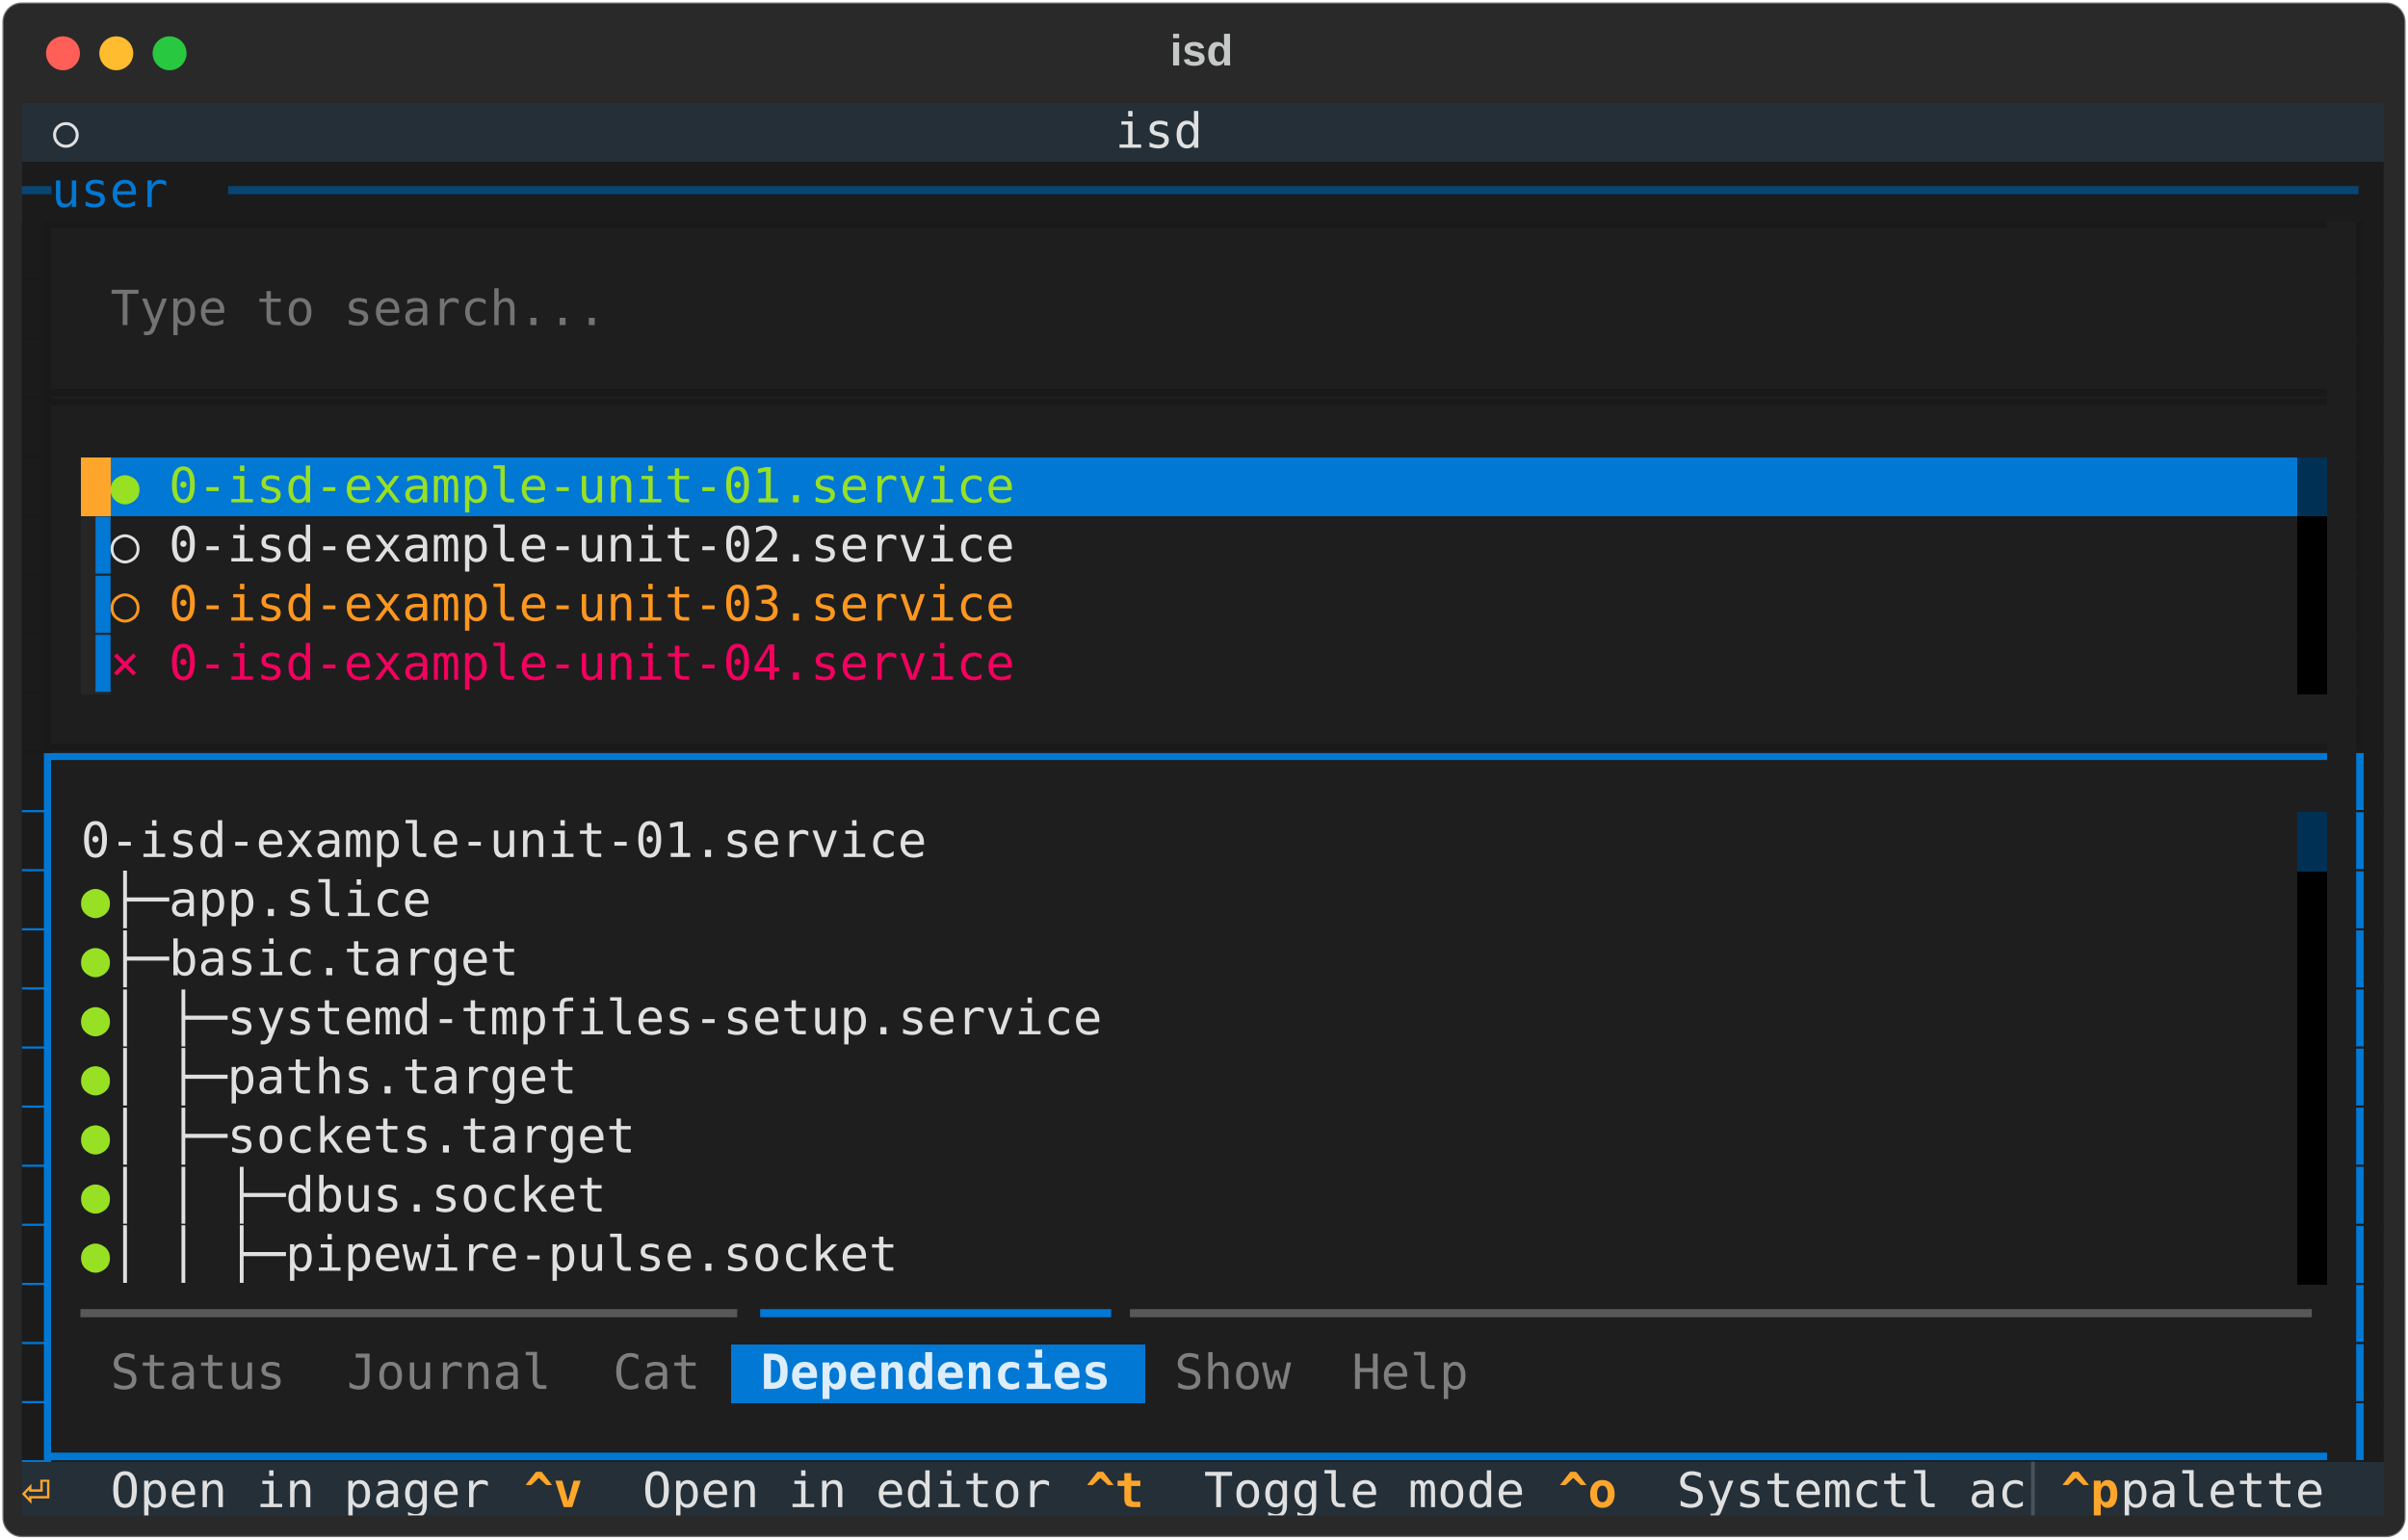
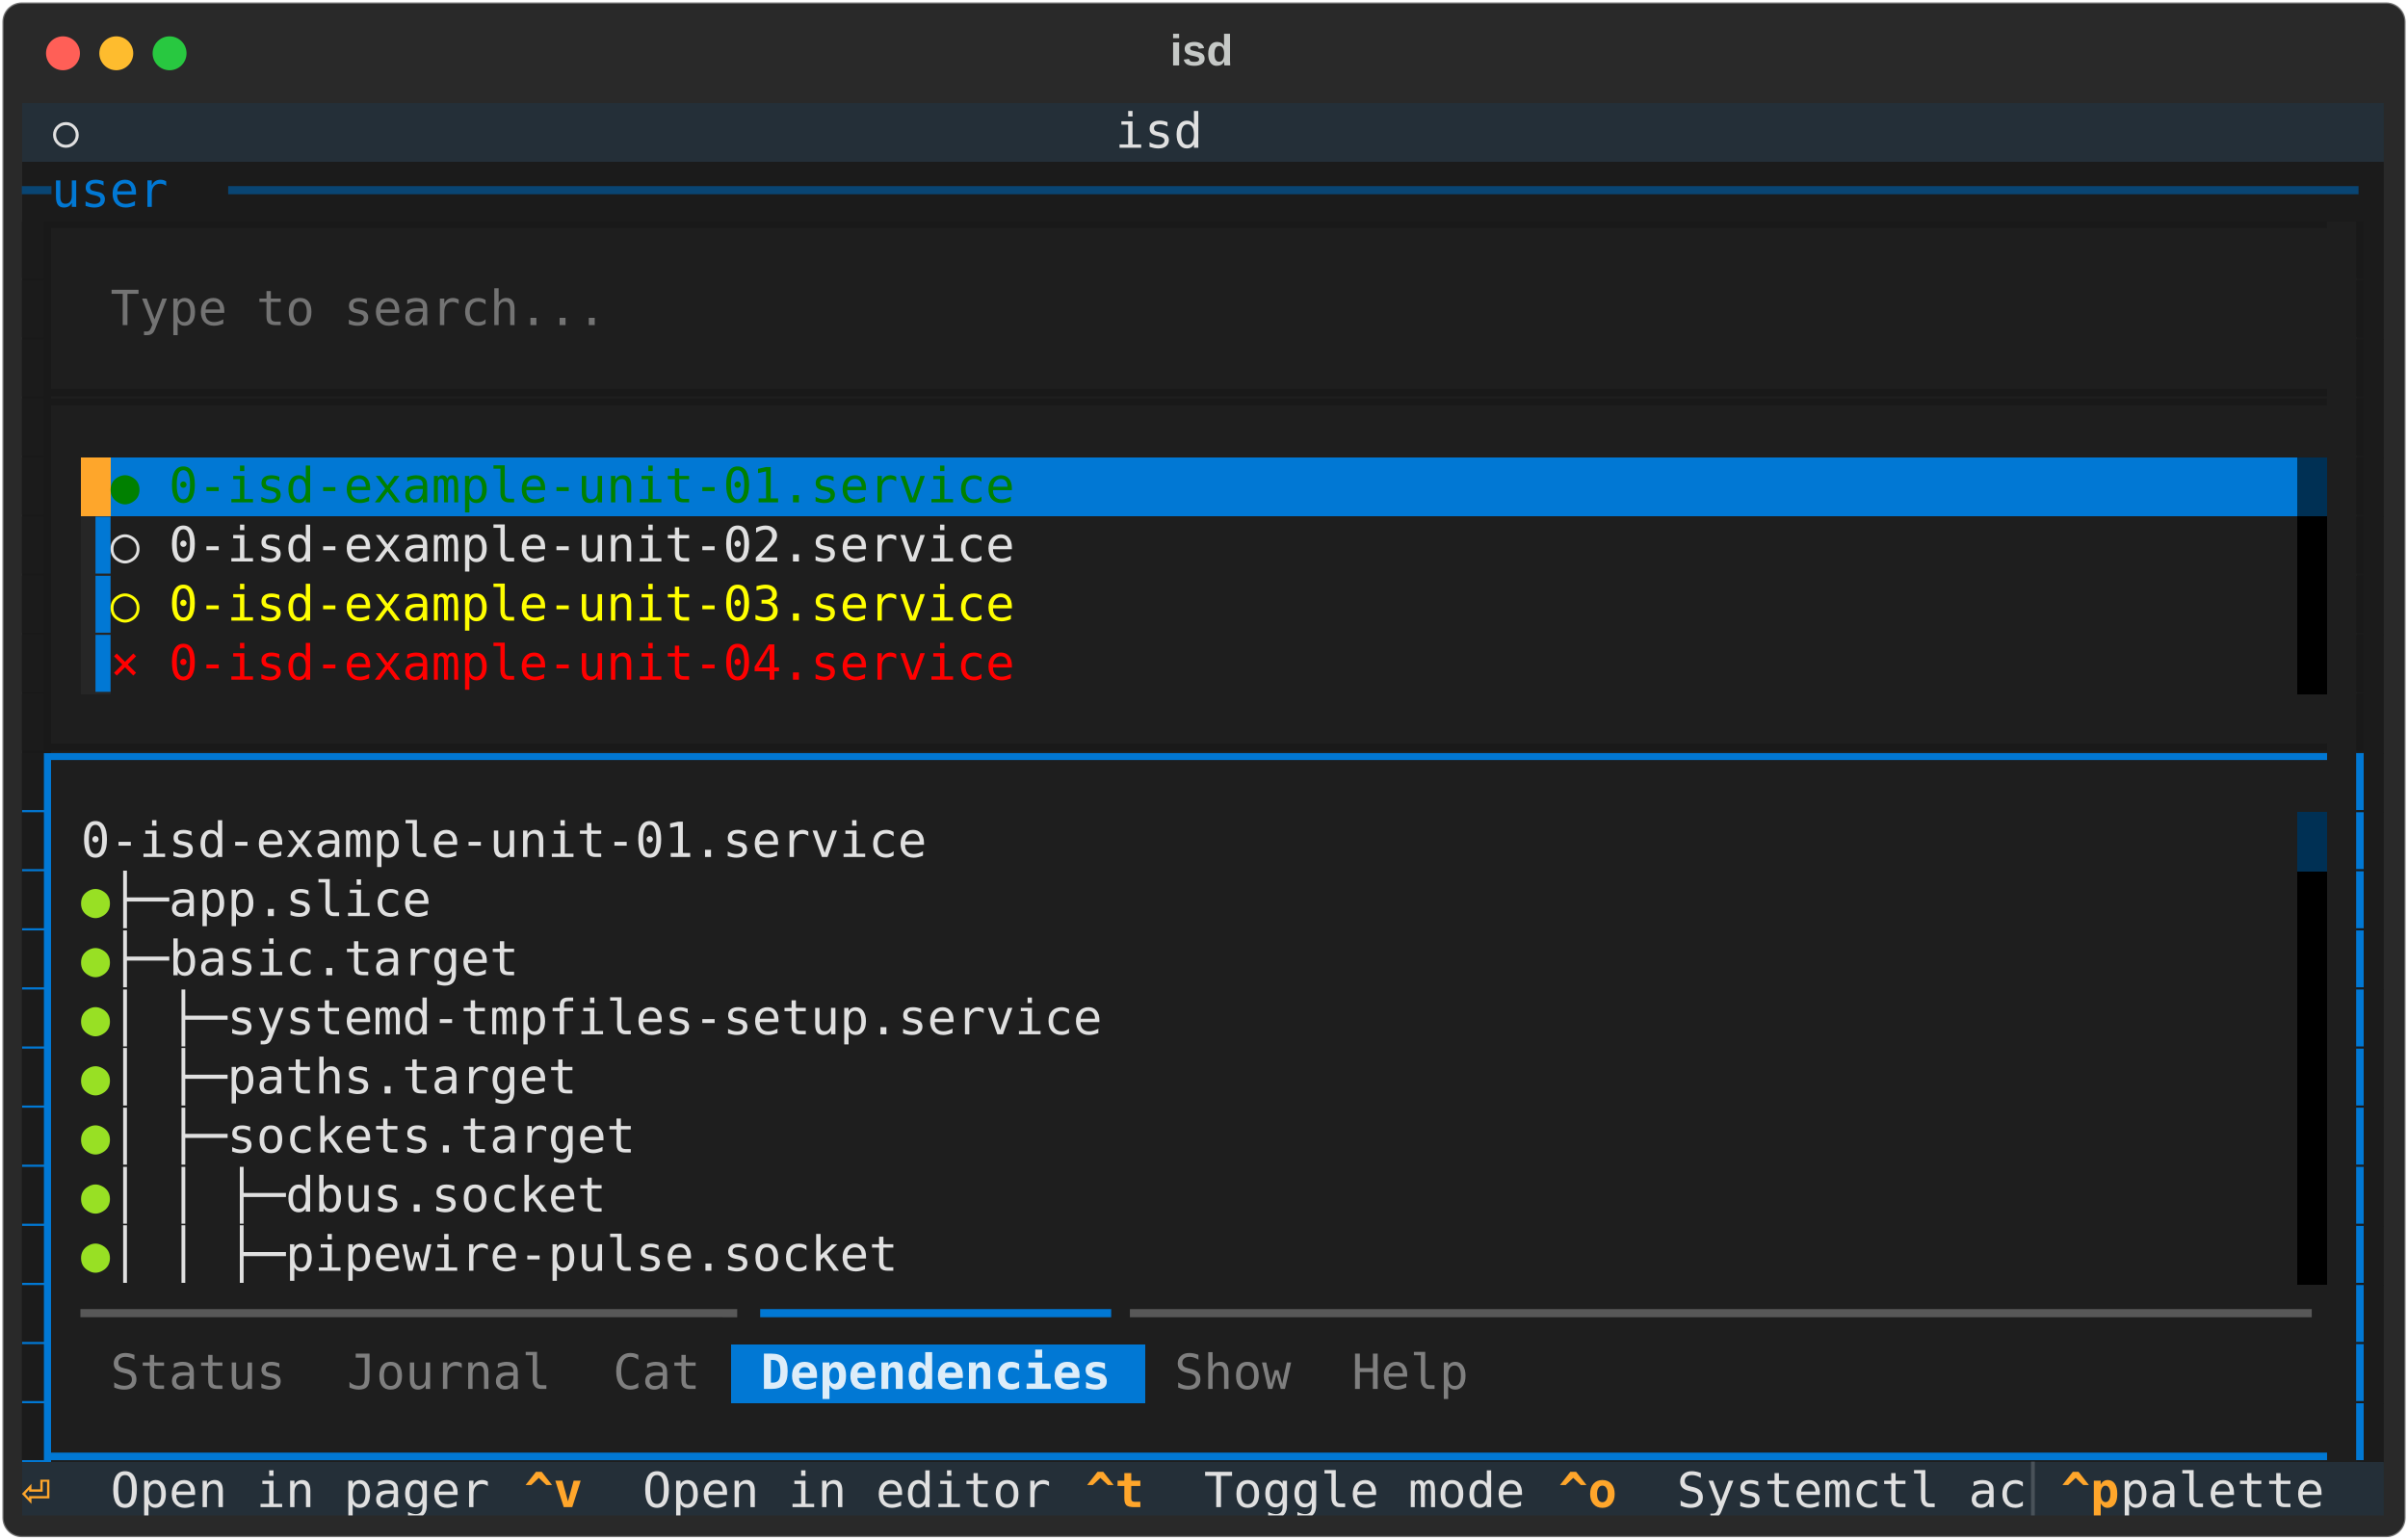
<svg xmlns="http://www.w3.org/2000/svg" class="rich-terminal" viewBox="0 0 994 635.6">
  <style>

    @font-face {
        font-family: "Fira Code";
        src: local("FiraCode-Regular"),
                url("https://cdnjs.cloudflare.com/ajax/libs/firacode/6.2.0/woff2/FiraCode-Regular.woff2") format("woff2"),
                url("https://cdnjs.cloudflare.com/ajax/libs/firacode/6.2.0/woff/FiraCode-Regular.woff") format("woff");
        font-style: normal;
        font-weight: 400;
    }
    @font-face {
        font-family: "Fira Code";
        src: local("FiraCode-Bold"),
                url("https://cdnjs.cloudflare.com/ajax/libs/firacode/6.2.0/woff2/FiraCode-Bold.woff2") format("woff2"),
                url("https://cdnjs.cloudflare.com/ajax/libs/firacode/6.2.0/woff/FiraCode-Bold.woff") format("woff");
        font-style: bold;
        font-weight: 700;
    }

    .terminal-matrix {
        font-family: Fira Code, monospace;
        font-size: 20px;
        line-height: 24.4px;
        font-variant-east-asian: full-width;
    }

    .terminal-title {
        font-size: 18px;
        font-weight: bold;
        font-family: arial;
    }

    .terminal-r1 { fill: #c5c8c6 }
.terminal-r2 { fill: #e0e0e0 }
.terminal-r3 { fill: #094573 }
.terminal-r4 { fill: #0178d4 }
.terminal-r5 { fill: #1b1b1b }
.terminal-r6 { fill: #191919 }
.terminal-r7 { fill: #737373 }
.terminal-r8 { fill: #fea62b }
- .terminal-r9 { fill: #98e024 }
+ .terminal-r9 { fill: #008000 }
.terminal-r10 { fill: #1e1e1e }
- .terminal-r11 { fill: #fd971f }
- .terminal-r12 { fill: #f4005f }
+ .terminal-r11 { fill: #ffff00 }
+ .terminal-r12 { fill: #ff0000 }
.terminal-r13 { fill: #98e024;font-weight: bold }
.terminal-r14 { fill: #585858 }
.terminal-r15 { fill: #7f7f7f }
.terminal-r16 { fill: #ddedf9;font-weight: bold }
.terminal-r17 { fill: #ffa62b;font-weight: bold }
.terminal-r18 { fill: #495259 }
    </style>
  <defs>
    <clipPath id="terminal-clip-terminal">
      <rect x="0" y="0" width="975.0" height="584.6" />
    </clipPath>
    <clipPath id="terminal-line-0">
      <rect x="0" y="1.5" width="976" height="24.65" />
    </clipPath>
    <clipPath id="terminal-line-1">
      <rect x="0" y="25.9" width="976" height="24.65" />
    </clipPath>
    <clipPath id="terminal-line-2">
      <rect x="0" y="50.3" width="976" height="24.65" />
    </clipPath>
    <clipPath id="terminal-line-3">
      <rect x="0" y="74.7" width="976" height="24.65" />
    </clipPath>
    <clipPath id="terminal-line-4">
      <rect x="0" y="99.1" width="976" height="24.65" />
    </clipPath>
    <clipPath id="terminal-line-5">
      <rect x="0" y="123.5" width="976" height="24.65" />
    </clipPath>
    <clipPath id="terminal-line-6">
      <rect x="0" y="147.9" width="976" height="24.65" />
    </clipPath>
    <clipPath id="terminal-line-7">
      <rect x="0" y="172.3" width="976" height="24.65" />
    </clipPath>
    <clipPath id="terminal-line-8">
      <rect x="0" y="196.7" width="976" height="24.65" />
    </clipPath>
    <clipPath id="terminal-line-9">
      <rect x="0" y="221.1" width="976" height="24.65" />
    </clipPath>
    <clipPath id="terminal-line-10">
      <rect x="0" y="245.5" width="976" height="24.65" />
    </clipPath>
    <clipPath id="terminal-line-11">
      <rect x="0" y="269.9" width="976" height="24.65" />
    </clipPath>
    <clipPath id="terminal-line-12">
      <rect x="0" y="294.3" width="976" height="24.65" />
    </clipPath>
    <clipPath id="terminal-line-13">
      <rect x="0" y="318.7" width="976" height="24.65" />
    </clipPath>
    <clipPath id="terminal-line-14">
      <rect x="0" y="343.1" width="976" height="24.65" />
    </clipPath>
    <clipPath id="terminal-line-15">
      <rect x="0" y="367.5" width="976" height="24.65" />
    </clipPath>
    <clipPath id="terminal-line-16">
      <rect x="0" y="391.9" width="976" height="24.65" />
    </clipPath>
    <clipPath id="terminal-line-17">
      <rect x="0" y="416.3" width="976" height="24.65" />
    </clipPath>
    <clipPath id="terminal-line-18">
      <rect x="0" y="440.7" width="976" height="24.65" />
    </clipPath>
    <clipPath id="terminal-line-19">
      <rect x="0" y="465.1" width="976" height="24.65" />
    </clipPath>
    <clipPath id="terminal-line-20">
      <rect x="0" y="489.5" width="976" height="24.65" />
    </clipPath>
    <clipPath id="terminal-line-21">
      <rect x="0" y="513.9" width="976" height="24.65" />
    </clipPath>
    <clipPath id="terminal-line-22">
      <rect x="0" y="538.3" width="976" height="24.65" />
    </clipPath>
  </defs>
  <rect fill="#292929" stroke="rgba(255,255,255,0.35)" stroke-width="1" x="1" y="1" width="992" height="633.6" rx="8" />
  <text class="terminal-title" fill="#c5c8c6" text-anchor="middle" x="496" y="27">isd</text>
  <g transform="translate(26,22)">
    <circle cx="0" cy="0" r="7" fill="#ff5f57" />
    <circle cx="22" cy="0" r="7" fill="#febc2e" />
    <circle cx="44" cy="0" r="7" fill="#28c840" />
  </g>
  <g transform="translate(9, 41)" clip-path="url(#terminal-clip-terminal)">
    <rect fill="#242f38" x="0" y="1.5" width="12.2" height="24.65" shape-rendering="crispEdges" />
    <rect fill="#242f38" x="12.2" y="1.5" width="12.2" height="24.65" shape-rendering="crispEdges" />
    <rect fill="#242f38" x="24.4" y="1.5" width="61" height="24.65" shape-rendering="crispEdges" />
    <rect fill="#242f38" x="85.4" y="1.5" width="12.2" height="24.65" shape-rendering="crispEdges" />
    <rect fill="#242f38" x="97.6" y="1.5" width="353.8" height="24.65" shape-rendering="crispEdges" />
    <rect fill="#242f38" x="451.4" y="1.5" width="36.6" height="24.65" shape-rendering="crispEdges" />
    <rect fill="#242f38" x="488" y="1.5" width="366" height="24.65" shape-rendering="crispEdges" />
    <rect fill="#242f38" x="854" y="1.5" width="12.2" height="24.65" shape-rendering="crispEdges" />
    <rect fill="#242f38" x="866.2" y="1.5" width="0" height="24.65" shape-rendering="crispEdges" />
    <rect fill="#242f38" x="866.2" y="1.5" width="109.8" height="24.65" shape-rendering="crispEdges" />
    <rect fill="#1b1b1b" x="0" y="25.9" width="12.2" height="24.65" shape-rendering="crispEdges" />
    <rect fill="#1b1b1b" x="12.2" y="25.9" width="73.2" height="24.65" shape-rendering="crispEdges" />
    <rect fill="#1b1b1b" x="85.4" y="25.9" width="890.6" height="24.65" shape-rendering="crispEdges" />
    <rect fill="#191919" x="0" y="50.3" width="12.2" height="24.65" shape-rendering="crispEdges" />
    <rect fill="#1e1e1e" x="12.2" y="50.3" width="951.6" height="24.65" shape-rendering="crispEdges" />
    <rect fill="#1b1b1b" x="963.8" y="50.3" width="12.2" height="24.65" shape-rendering="crispEdges" />
    <rect fill="#191919" x="0" y="74.7" width="12.2" height="24.65" shape-rendering="crispEdges" />
    <rect fill="#1e1e1e" x="12.2" y="74.7" width="24.4" height="24.65" shape-rendering="crispEdges" />
    <rect fill="#1e1e1e" x="36.6" y="74.7" width="207.4" height="24.65" shape-rendering="crispEdges" />
    <rect fill="#1e1e1e" x="244" y="74.7" width="695.4" height="24.65" shape-rendering="crispEdges" />
    <rect fill="#1e1e1e" x="939.4" y="74.7" width="24.4" height="24.65" shape-rendering="crispEdges" />
    <rect fill="#1b1b1b" x="963.8" y="74.7" width="12.2" height="24.65" shape-rendering="crispEdges" />
    <rect fill="#191919" x="0" y="99.1" width="12.2" height="24.65" shape-rendering="crispEdges" />
    <rect fill="#1e1e1e" x="12.2" y="99.1" width="951.6" height="24.65" shape-rendering="crispEdges" />
    <rect fill="#1b1b1b" x="963.8" y="99.1" width="12.2" height="24.65" shape-rendering="crispEdges" />
    <rect fill="#191919" x="0" y="123.5" width="12.2" height="24.65" shape-rendering="crispEdges" />
    <rect fill="#1e1e1e" x="12.2" y="123.5" width="951.6" height="24.65" shape-rendering="crispEdges" />
    <rect fill="#1b1b1b" x="963.8" y="123.5" width="12.2" height="24.65" shape-rendering="crispEdges" />
    <rect fill="#191919" x="0" y="147.9" width="12.2" height="24.65" shape-rendering="crispEdges" />
    <rect fill="#1e1e1e" x="12.2" y="147.9" width="12.2" height="24.65" shape-rendering="crispEdges" />
    <rect fill="#fea62b" x="24.4" y="147.9" width="12.2" height="24.65" shape-rendering="crispEdges" />
    <rect fill="#0178d4" x="36.6" y="147.9" width="390.4" height="24.65" shape-rendering="crispEdges" />
    <rect fill="#0178d4" x="427" y="147.9" width="512.4" height="24.65" shape-rendering="crispEdges" />
    <rect fill="#003054" x="939.4" y="147.9" width="12.2" height="24.65" shape-rendering="crispEdges" />
    <rect fill="#1e1e1e" x="951.6" y="147.9" width="12.2" height="24.65" shape-rendering="crispEdges" />
    <rect fill="#1b1b1b" x="963.8" y="147.9" width="12.2" height="24.65" shape-rendering="crispEdges" />
    <rect fill="#191919" x="0" y="172.3" width="12.2" height="24.65" shape-rendering="crispEdges" />
    <rect fill="#1e1e1e" x="12.2" y="172.3" width="12.2" height="24.65" shape-rendering="crispEdges" />
    <rect fill="#262626" x="24.4" y="172.3" width="12.2" height="24.65" shape-rendering="crispEdges" />
-     <rect fill="#1e1e1e" x="36.6" y="172.3" width="902.8" height="24.65" shape-rendering="crispEdges" />
+     <rect fill="#1e1e1e" x="36.6" y="172.3" width="390.4" height="24.65" shape-rendering="crispEdges" />
+     <rect fill="#1e1e1e" x="427" y="172.3" width="512.4" height="24.65" shape-rendering="crispEdges" />
    <rect fill="#000000" x="939.4" y="172.3" width="12.2" height="24.65" shape-rendering="crispEdges" />
    <rect fill="#1e1e1e" x="951.6" y="172.3" width="12.2" height="24.65" shape-rendering="crispEdges" />
    <rect fill="#1b1b1b" x="963.8" y="172.3" width="12.2" height="24.65" shape-rendering="crispEdges" />
    <rect fill="#191919" x="0" y="196.7" width="12.2" height="24.65" shape-rendering="crispEdges" />
    <rect fill="#1e1e1e" x="12.2" y="196.7" width="12.2" height="24.65" shape-rendering="crispEdges" />
    <rect fill="#262626" x="24.4" y="196.7" width="12.2" height="24.65" shape-rendering="crispEdges" />
    <rect fill="#1e1e1e" x="36.6" y="196.7" width="390.4" height="24.65" shape-rendering="crispEdges" />
    <rect fill="#1e1e1e" x="427" y="196.7" width="512.4" height="24.65" shape-rendering="crispEdges" />
    <rect fill="#000000" x="939.4" y="196.7" width="12.2" height="24.65" shape-rendering="crispEdges" />
    <rect fill="#1e1e1e" x="951.6" y="196.7" width="12.2" height="24.65" shape-rendering="crispEdges" />
    <rect fill="#1b1b1b" x="963.8" y="196.7" width="12.2" height="24.65" shape-rendering="crispEdges" />
    <rect fill="#191919" x="0" y="221.1" width="12.2" height="24.65" shape-rendering="crispEdges" />
    <rect fill="#1e1e1e" x="12.2" y="221.1" width="12.2" height="24.65" shape-rendering="crispEdges" />
    <rect fill="#262626" x="24.4" y="221.1" width="12.2" height="24.65" shape-rendering="crispEdges" />
    <rect fill="#1e1e1e" x="36.6" y="221.1" width="390.4" height="24.65" shape-rendering="crispEdges" />
    <rect fill="#1e1e1e" x="427" y="221.1" width="512.4" height="24.65" shape-rendering="crispEdges" />
    <rect fill="#000000" x="939.4" y="221.1" width="12.2" height="24.65" shape-rendering="crispEdges" />
    <rect fill="#1e1e1e" x="951.6" y="221.1" width="12.2" height="24.65" shape-rendering="crispEdges" />
    <rect fill="#1b1b1b" x="963.8" y="221.1" width="12.2" height="24.65" shape-rendering="crispEdges" />
    <rect fill="#191919" x="0" y="245.5" width="12.2" height="24.65" shape-rendering="crispEdges" />
    <rect fill="#1e1e1e" x="12.2" y="245.5" width="951.6" height="24.65" shape-rendering="crispEdges" />
    <rect fill="#1b1b1b" x="963.8" y="245.5" width="12.2" height="24.65" shape-rendering="crispEdges" />
    <rect fill="#0178d4" x="0" y="269.9" width="12.2" height="24.65" shape-rendering="crispEdges" />
    <rect fill="#1e1e1e" x="12.2" y="269.9" width="951.6" height="24.65" shape-rendering="crispEdges" />
    <rect fill="#1b1b1b" x="963.8" y="269.9" width="12.2" height="24.65" shape-rendering="crispEdges" />
    <rect fill="#0178d4" x="0" y="294.3" width="12.2" height="24.65" shape-rendering="crispEdges" />
    <rect fill="#1e1e1e" x="12.2" y="294.3" width="12.2" height="24.65" shape-rendering="crispEdges" />
    <rect fill="#1e1e1e" x="24.4" y="294.3" width="915" height="24.65" shape-rendering="crispEdges" />
    <rect fill="#003054" x="939.4" y="294.3" width="12.2" height="24.65" shape-rendering="crispEdges" />
    <rect fill="#1e1e1e" x="951.6" y="294.3" width="12.2" height="24.65" shape-rendering="crispEdges" />
    <rect fill="#1b1b1b" x="963.8" y="294.3" width="12.2" height="24.65" shape-rendering="crispEdges" />
    <rect fill="#0178d4" x="0" y="318.7" width="12.2" height="24.65" shape-rendering="crispEdges" />
    <rect fill="#1e1e1e" x="12.2" y="318.7" width="12.2" height="24.65" shape-rendering="crispEdges" />
    <rect fill="#1e1e1e" x="24.4" y="318.7" width="12.2" height="24.65" shape-rendering="crispEdges" />
    <rect fill="#1e1e1e" x="36.6" y="318.7" width="902.8" height="24.65" shape-rendering="crispEdges" />
    <rect fill="#000000" x="939.4" y="318.7" width="12.2" height="24.65" shape-rendering="crispEdges" />
    <rect fill="#1e1e1e" x="951.6" y="318.7" width="12.2" height="24.65" shape-rendering="crispEdges" />
    <rect fill="#1b1b1b" x="963.8" y="318.7" width="12.2" height="24.65" shape-rendering="crispEdges" />
    <rect fill="#0178d4" x="0" y="343.1" width="12.2" height="24.65" shape-rendering="crispEdges" />
    <rect fill="#1e1e1e" x="12.2" y="343.1" width="12.2" height="24.65" shape-rendering="crispEdges" />
    <rect fill="#1e1e1e" x="24.4" y="343.1" width="12.2" height="24.65" shape-rendering="crispEdges" />
    <rect fill="#1e1e1e" x="36.6" y="343.1" width="902.8" height="24.65" shape-rendering="crispEdges" />
    <rect fill="#000000" x="939.4" y="343.1" width="12.2" height="24.65" shape-rendering="crispEdges" />
    <rect fill="#1e1e1e" x="951.6" y="343.1" width="12.2" height="24.65" shape-rendering="crispEdges" />
    <rect fill="#1b1b1b" x="963.8" y="343.1" width="12.2" height="24.65" shape-rendering="crispEdges" />
    <rect fill="#0178d4" x="0" y="367.5" width="12.2" height="24.65" shape-rendering="crispEdges" />
    <rect fill="#1e1e1e" x="12.2" y="367.5" width="12.2" height="24.65" shape-rendering="crispEdges" />
    <rect fill="#1e1e1e" x="24.4" y="367.5" width="12.2" height="24.65" shape-rendering="crispEdges" />
    <rect fill="#1e1e1e" x="36.6" y="367.5" width="902.8" height="24.65" shape-rendering="crispEdges" />
    <rect fill="#000000" x="939.4" y="367.5" width="12.2" height="24.65" shape-rendering="crispEdges" />
    <rect fill="#1e1e1e" x="951.6" y="367.5" width="12.2" height="24.65" shape-rendering="crispEdges" />
    <rect fill="#1b1b1b" x="963.8" y="367.5" width="12.2" height="24.65" shape-rendering="crispEdges" />
    <rect fill="#0178d4" x="0" y="391.9" width="12.2" height="24.65" shape-rendering="crispEdges" />
    <rect fill="#1e1e1e" x="12.2" y="391.9" width="12.2" height="24.65" shape-rendering="crispEdges" />
    <rect fill="#1e1e1e" x="24.4" y="391.9" width="12.2" height="24.65" shape-rendering="crispEdges" />
    <rect fill="#1e1e1e" x="36.6" y="391.9" width="902.8" height="24.65" shape-rendering="crispEdges" />
    <rect fill="#000000" x="939.4" y="391.9" width="12.2" height="24.65" shape-rendering="crispEdges" />
    <rect fill="#1e1e1e" x="951.6" y="391.9" width="12.2" height="24.65" shape-rendering="crispEdges" />
    <rect fill="#1b1b1b" x="963.8" y="391.9" width="12.2" height="24.65" shape-rendering="crispEdges" />
    <rect fill="#0178d4" x="0" y="416.3" width="12.2" height="24.65" shape-rendering="crispEdges" />
    <rect fill="#1e1e1e" x="12.2" y="416.3" width="12.2" height="24.65" shape-rendering="crispEdges" />
    <rect fill="#1e1e1e" x="24.4" y="416.3" width="12.2" height="24.65" shape-rendering="crispEdges" />
    <rect fill="#1e1e1e" x="36.6" y="416.3" width="902.8" height="24.65" shape-rendering="crispEdges" />
    <rect fill="#000000" x="939.4" y="416.3" width="12.2" height="24.65" shape-rendering="crispEdges" />
    <rect fill="#1e1e1e" x="951.6" y="416.3" width="12.2" height="24.65" shape-rendering="crispEdges" />
    <rect fill="#1b1b1b" x="963.8" y="416.3" width="12.2" height="24.65" shape-rendering="crispEdges" />
    <rect fill="#0178d4" x="0" y="440.7" width="12.2" height="24.65" shape-rendering="crispEdges" />
    <rect fill="#1e1e1e" x="12.2" y="440.7" width="12.2" height="24.65" shape-rendering="crispEdges" />
    <rect fill="#1e1e1e" x="24.4" y="440.7" width="12.2" height="24.65" shape-rendering="crispEdges" />
    <rect fill="#1e1e1e" x="36.6" y="440.7" width="902.8" height="24.65" shape-rendering="crispEdges" />
    <rect fill="#000000" x="939.4" y="440.7" width="12.2" height="24.65" shape-rendering="crispEdges" />
    <rect fill="#1e1e1e" x="951.6" y="440.7" width="12.2" height="24.65" shape-rendering="crispEdges" />
    <rect fill="#1b1b1b" x="963.8" y="440.7" width="12.2" height="24.65" shape-rendering="crispEdges" />
    <rect fill="#0178d4" x="0" y="465.1" width="12.2" height="24.65" shape-rendering="crispEdges" />
    <rect fill="#1e1e1e" x="12.2" y="465.1" width="12.2" height="24.65" shape-rendering="crispEdges" />
    <rect fill="#1e1e1e" x="24.4" y="465.1" width="12.2" height="24.65" shape-rendering="crispEdges" />
    <rect fill="#1e1e1e" x="36.6" y="465.1" width="902.8" height="24.65" shape-rendering="crispEdges" />
    <rect fill="#000000" x="939.4" y="465.1" width="12.2" height="24.65" shape-rendering="crispEdges" />
    <rect fill="#1e1e1e" x="951.6" y="465.1" width="12.2" height="24.65" shape-rendering="crispEdges" />
    <rect fill="#1b1b1b" x="963.8" y="465.1" width="12.2" height="24.65" shape-rendering="crispEdges" />
    <rect fill="#0178d4" x="0" y="489.5" width="12.2" height="24.65" shape-rendering="crispEdges" />
    <rect fill="#1e1e1e" x="12.2" y="489.5" width="12.2" height="24.65" shape-rendering="crispEdges" />
    <rect fill="#1e1e1e" x="24.4" y="489.5" width="280.6" height="24.65" shape-rendering="crispEdges" />
    <rect fill="#1e1e1e" x="305" y="489.5" width="146.4" height="24.65" shape-rendering="crispEdges" />
    <rect fill="#1e1e1e" x="451.4" y="489.5" width="500.2" height="24.65" shape-rendering="crispEdges" />
    <rect fill="#1e1e1e" x="951.6" y="489.5" width="12.2" height="24.65" shape-rendering="crispEdges" />
    <rect fill="#1b1b1b" x="963.8" y="489.5" width="12.2" height="24.65" shape-rendering="crispEdges" />
    <rect fill="#0178d4" x="0" y="513.9" width="12.2" height="24.65" shape-rendering="crispEdges" />
    <rect fill="#1e1e1e" x="12.2" y="513.9" width="24.4" height="24.65" shape-rendering="crispEdges" />
    <rect fill="#1e1e1e" x="36.6" y="513.9" width="73.2" height="24.65" shape-rendering="crispEdges" />
    <rect fill="#1e1e1e" x="109.8" y="513.9" width="24.4" height="24.65" shape-rendering="crispEdges" />
    <rect fill="#1e1e1e" x="134.2" y="513.9" width="85.4" height="24.65" shape-rendering="crispEdges" />
    <rect fill="#1e1e1e" x="219.6" y="513.9" width="24.4" height="24.65" shape-rendering="crispEdges" />
    <rect fill="#1e1e1e" x="244" y="513.9" width="36.6" height="24.65" shape-rendering="crispEdges" />
    <rect fill="#1e1e1e" x="280.6" y="513.9" width="12.2" height="24.65" shape-rendering="crispEdges" />
    <rect fill="#0178d4" x="292.8" y="513.9" width="12.2" height="24.65" shape-rendering="crispEdges" />
    <rect fill="#0178d4" x="305" y="513.9" width="146.4" height="24.65" shape-rendering="crispEdges" />
    <rect fill="#0178d4" x="451.4" y="513.9" width="12.2" height="24.65" shape-rendering="crispEdges" />
    <rect fill="#1e1e1e" x="463.6" y="513.9" width="12.2" height="24.65" shape-rendering="crispEdges" />
    <rect fill="#1e1e1e" x="475.8" y="513.9" width="48.8" height="24.65" shape-rendering="crispEdges" />
    <rect fill="#1e1e1e" x="524.6" y="513.9" width="24.4" height="24.65" shape-rendering="crispEdges" />
    <rect fill="#1e1e1e" x="549" y="513.9" width="48.8" height="24.65" shape-rendering="crispEdges" />
-     <rect fill="#1e1e1e" x="597.8" y="513.9" width="12.2" height="24.65" shape-rendering="crispEdges" />
-     <rect fill="#1e1e1e" x="610" y="513.9" width="341.6" height="24.65" shape-rendering="crispEdges" />
-     <rect fill="#1e1e1e" x="951.6" y="513.9" width="12.2" height="24.65" shape-rendering="crispEdges" />
+     <rect fill="#1e1e1e" x="597.8" y="513.9" width="366" height="24.65" shape-rendering="crispEdges" />
    <rect fill="#1b1b1b" x="963.8" y="513.9" width="12.2" height="24.65" shape-rendering="crispEdges" />
    <rect fill="#0178d4" x="0" y="538.3" width="12.2" height="24.65" shape-rendering="crispEdges" />
    <rect fill="#1e1e1e" x="12.2" y="538.3" width="951.6" height="24.65" shape-rendering="crispEdges" />
    <rect fill="#1b1b1b" x="963.8" y="538.3" width="12.2" height="24.65" shape-rendering="crispEdges" />
    <rect fill="#242f38" x="0" y="562.7" width="36.6" height="24.65" shape-rendering="crispEdges" />
    <rect fill="#242f38" x="36.6" y="562.7" width="170.8" height="24.65" shape-rendering="crispEdges" />
    <rect fill="#242f38" x="207.4" y="562.7" width="48.8" height="24.65" shape-rendering="crispEdges" />
    <rect fill="#242f38" x="256.2" y="562.7" width="183" height="24.65" shape-rendering="crispEdges" />
    <rect fill="#242f38" x="439.2" y="562.7" width="48.8" height="24.65" shape-rendering="crispEdges" />
    <rect fill="#242f38" x="488" y="562.7" width="146.4" height="24.65" shape-rendering="crispEdges" />
    <rect fill="#242f38" x="634.4" y="562.7" width="48.8" height="24.65" shape-rendering="crispEdges" />
    <rect fill="#242f38" x="683.2" y="562.7" width="146.4" height="24.65" shape-rendering="crispEdges" />
    <rect fill="#242f38" x="829.6" y="562.7" width="12.2" height="24.65" shape-rendering="crispEdges" />
    <rect fill="#242f38" x="841.8" y="562.7" width="24.4" height="24.65" shape-rendering="crispEdges" />
    <rect fill="#242f38" x="866.2" y="562.7" width="97.6" height="24.65" shape-rendering="crispEdges" />
    <rect fill="#242f38" x="963.8" y="562.7" width="12.2" height="24.65" shape-rendering="crispEdges" />
    <g class="terminal-matrix">
      <text class="terminal-r2" x="12.2" y="20" textLength="12.2" clip-path="url(#terminal-line-0)">⭘</text>
      <text class="terminal-r2" x="451.4" y="20" textLength="36.6" clip-path="url(#terminal-line-0)">isd</text>
      <text class="terminal-r1" x="976" y="20" textLength="12.2" clip-path="url(#terminal-line-0)">
</text>
      <text class="terminal-r3" x="0" y="44.4" textLength="12.2" clip-path="url(#terminal-line-1)">━</text>
      <text class="terminal-r4" x="12.2" y="44.4" textLength="73.2" clip-path="url(#terminal-line-1)"> user </text>
      <text class="terminal-r3" x="85.4" y="44.4" textLength="890.6" clip-path="url(#terminal-line-1)">━━━━━━━━━━━━━━━━━━━━━━━━━━━━━━━━━━━━━━━━━━━━━━━━━━━━━━━━━━━━━━━━━━━━━━━━━</text>
      <text class="terminal-r1" x="976" y="44.4" textLength="12.2" clip-path="url(#terminal-line-1)">
</text>
      <text class="terminal-r5" x="0" y="68.8" textLength="12.2" clip-path="url(#terminal-line-2)">▊</text>
      <text class="terminal-r6" x="12.2" y="68.8" textLength="951.6" clip-path="url(#terminal-line-2)">▔▔▔▔▔▔▔▔▔▔▔▔▔▔▔▔▔▔▔▔▔▔▔▔▔▔▔▔▔▔▔▔▔▔▔▔▔▔▔▔▔▔▔▔▔▔▔▔▔▔▔▔▔▔▔▔▔▔▔▔▔▔▔▔▔▔▔▔▔▔▔▔▔▔▔▔▔▔</text>
      <text class="terminal-r6" x="963.8" y="68.8" textLength="12.2" clip-path="url(#terminal-line-2)">▎</text>
      <text class="terminal-r1" x="976" y="68.8" textLength="12.2" clip-path="url(#terminal-line-2)">
</text>
      <text class="terminal-r5" x="0" y="93.2" textLength="12.2" clip-path="url(#terminal-line-3)">▊</text>
      <text class="terminal-r7" x="36.6" y="93.2" textLength="207.4" clip-path="url(#terminal-line-3)">Type to search...</text>
      <text class="terminal-r6" x="963.8" y="93.2" textLength="12.2" clip-path="url(#terminal-line-3)">▎</text>
      <text class="terminal-r1" x="976" y="93.2" textLength="12.2" clip-path="url(#terminal-line-3)">
</text>
      <text class="terminal-r5" x="0" y="117.6" textLength="12.2" clip-path="url(#terminal-line-4)">▊</text>
      <text class="terminal-r6" x="12.2" y="117.6" textLength="951.6" clip-path="url(#terminal-line-4)">▁▁▁▁▁▁▁▁▁▁▁▁▁▁▁▁▁▁▁▁▁▁▁▁▁▁▁▁▁▁▁▁▁▁▁▁▁▁▁▁▁▁▁▁▁▁▁▁▁▁▁▁▁▁▁▁▁▁▁▁▁▁▁▁▁▁▁▁▁▁▁▁▁▁▁▁▁▁</text>
      <text class="terminal-r6" x="963.8" y="117.6" textLength="12.2" clip-path="url(#terminal-line-4)">▎</text>
      <text class="terminal-r1" x="976" y="117.6" textLength="12.2" clip-path="url(#terminal-line-4)">
</text>
      <text class="terminal-r5" x="0" y="142" textLength="12.2" clip-path="url(#terminal-line-5)">▊</text>
      <text class="terminal-r6" x="12.2" y="142" textLength="951.6" clip-path="url(#terminal-line-5)">▔▔▔▔▔▔▔▔▔▔▔▔▔▔▔▔▔▔▔▔▔▔▔▔▔▔▔▔▔▔▔▔▔▔▔▔▔▔▔▔▔▔▔▔▔▔▔▔▔▔▔▔▔▔▔▔▔▔▔▔▔▔▔▔▔▔▔▔▔▔▔▔▔▔▔▔▔▔</text>
      <text class="terminal-r6" x="963.8" y="142" textLength="12.2" clip-path="url(#terminal-line-5)">▎</text>
      <text class="terminal-r1" x="976" y="142" textLength="12.2" clip-path="url(#terminal-line-5)">
</text>
      <text class="terminal-r5" x="0" y="166.4" textLength="12.2" clip-path="url(#terminal-line-6)">▊</text>
      <text class="terminal-r8" x="24.4" y="166.4" textLength="12.2" clip-path="url(#terminal-line-6)">▐</text>
      <text class="terminal-r9" x="36.6" y="166.4" textLength="390.4" clip-path="url(#terminal-line-6)"> ● 0-isd-example-unit-01.service</text>
      <text class="terminal-r6" x="963.8" y="166.4" textLength="12.2" clip-path="url(#terminal-line-6)">▎</text>
      <text class="terminal-r1" x="976" y="166.4" textLength="12.2" clip-path="url(#terminal-line-6)">
</text>
      <text class="terminal-r5" x="0" y="190.8" textLength="12.2" clip-path="url(#terminal-line-7)">▊</text>
      <text class="terminal-r4" x="24.4" y="190.8" textLength="12.2" clip-path="url(#terminal-line-7)">▐</text>
-       <text class="terminal-r2" x="36.6" y="190.8" textLength="902.8" clip-path="url(#terminal-line-7)"> ○ 0-isd-example-unit-02.service                                          </text>
+       <text class="terminal-r2" x="36.6" y="190.8" textLength="390.4" clip-path="url(#terminal-line-7)"> ○ 0-isd-example-unit-02.service</text>
      <text class="terminal-r6" x="963.8" y="190.8" textLength="12.2" clip-path="url(#terminal-line-7)">▎</text>
      <text class="terminal-r1" x="976" y="190.8" textLength="12.2" clip-path="url(#terminal-line-7)">
</text>
      <text class="terminal-r5" x="0" y="215.2" textLength="12.2" clip-path="url(#terminal-line-8)">▊</text>
      <text class="terminal-r4" x="24.4" y="215.2" textLength="12.2" clip-path="url(#terminal-line-8)">▐</text>
      <text class="terminal-r11" x="36.6" y="215.2" textLength="390.4" clip-path="url(#terminal-line-8)"> ○ 0-isd-example-unit-03.service</text>
      <text class="terminal-r6" x="963.8" y="215.2" textLength="12.2" clip-path="url(#terminal-line-8)">▎</text>
      <text class="terminal-r1" x="976" y="215.2" textLength="12.2" clip-path="url(#terminal-line-8)">
</text>
      <text class="terminal-r5" x="0" y="239.6" textLength="12.2" clip-path="url(#terminal-line-9)">▊</text>
      <text class="terminal-r4" x="24.4" y="239.6" textLength="12.2" clip-path="url(#terminal-line-9)">▐</text>
      <text class="terminal-r12" x="36.6" y="239.6" textLength="390.4" clip-path="url(#terminal-line-9)"> × 0-isd-example-unit-04.service</text>
      <text class="terminal-r6" x="963.8" y="239.6" textLength="12.2" clip-path="url(#terminal-line-9)">▎</text>
      <text class="terminal-r1" x="976" y="239.6" textLength="12.2" clip-path="url(#terminal-line-9)">
</text>
      <text class="terminal-r5" x="0" y="264" textLength="12.2" clip-path="url(#terminal-line-10)">▊</text>
      <text class="terminal-r6" x="12.2" y="264" textLength="951.6" clip-path="url(#terminal-line-10)">▁▁▁▁▁▁▁▁▁▁▁▁▁▁▁▁▁▁▁▁▁▁▁▁▁▁▁▁▁▁▁▁▁▁▁▁▁▁▁▁▁▁▁▁▁▁▁▁▁▁▁▁▁▁▁▁▁▁▁▁▁▁▁▁▁▁▁▁▁▁▁▁▁▁▁▁▁▁</text>
      <text class="terminal-r6" x="963.8" y="264" textLength="12.2" clip-path="url(#terminal-line-10)">▎</text>
      <text class="terminal-r1" x="976" y="264" textLength="12.2" clip-path="url(#terminal-line-10)">
</text>
      <text class="terminal-r5" x="0" y="288.4" textLength="12.2" clip-path="url(#terminal-line-11)">▊</text>
      <text class="terminal-r4" x="12.2" y="288.4" textLength="951.6" clip-path="url(#terminal-line-11)">▔▔▔▔▔▔▔▔▔▔▔▔▔▔▔▔▔▔▔▔▔▔▔▔▔▔▔▔▔▔▔▔▔▔▔▔▔▔▔▔▔▔▔▔▔▔▔▔▔▔▔▔▔▔▔▔▔▔▔▔▔▔▔▔▔▔▔▔▔▔▔▔▔▔▔▔▔▔</text>
      <text class="terminal-r4" x="963.8" y="288.4" textLength="12.2" clip-path="url(#terminal-line-11)">▎</text>
      <text class="terminal-r1" x="976" y="288.4" textLength="12.2" clip-path="url(#terminal-line-11)">
</text>
      <text class="terminal-r5" x="0" y="312.8" textLength="12.2" clip-path="url(#terminal-line-12)">▊</text>
      <text class="terminal-r2" x="24.4" y="312.8" textLength="915" clip-path="url(#terminal-line-12)">0-isd-example-unit-01.service                                              </text>
      <text class="terminal-r4" x="963.8" y="312.8" textLength="12.2" clip-path="url(#terminal-line-12)">▎</text>
      <text class="terminal-r1" x="976" y="312.8" textLength="12.2" clip-path="url(#terminal-line-12)">
</text>
      <text class="terminal-r5" x="0" y="337.2" textLength="12.2" clip-path="url(#terminal-line-13)">▊</text>
      <text class="terminal-r13" x="24.4" y="337.2" textLength="12.2" clip-path="url(#terminal-line-13)">●</text>
      <text class="terminal-r2" x="36.6" y="337.2" textLength="902.8" clip-path="url(#terminal-line-13)"> ├─app.slice                                                              </text>
      <text class="terminal-r4" x="963.8" y="337.2" textLength="12.2" clip-path="url(#terminal-line-13)">▎</text>
      <text class="terminal-r1" x="976" y="337.2" textLength="12.2" clip-path="url(#terminal-line-13)">
</text>
      <text class="terminal-r5" x="0" y="361.6" textLength="12.2" clip-path="url(#terminal-line-14)">▊</text>
      <text class="terminal-r13" x="24.4" y="361.6" textLength="12.2" clip-path="url(#terminal-line-14)">●</text>
      <text class="terminal-r2" x="36.6" y="361.6" textLength="902.8" clip-path="url(#terminal-line-14)"> ├─basic.target                                                           </text>
      <text class="terminal-r4" x="963.8" y="361.6" textLength="12.2" clip-path="url(#terminal-line-14)">▎</text>
      <text class="terminal-r1" x="976" y="361.6" textLength="12.2" clip-path="url(#terminal-line-14)">
</text>
      <text class="terminal-r5" x="0" y="386" textLength="12.2" clip-path="url(#terminal-line-15)">▊</text>
      <text class="terminal-r13" x="24.4" y="386" textLength="12.2" clip-path="url(#terminal-line-15)">●</text>
      <text class="terminal-r2" x="36.6" y="386" textLength="902.8" clip-path="url(#terminal-line-15)"> │ ├─systemd-tmpfiles-setup.service                                       </text>
      <text class="terminal-r4" x="963.8" y="386" textLength="12.2" clip-path="url(#terminal-line-15)">▎</text>
      <text class="terminal-r1" x="976" y="386" textLength="12.2" clip-path="url(#terminal-line-15)">
</text>
      <text class="terminal-r5" x="0" y="410.4" textLength="12.2" clip-path="url(#terminal-line-16)">▊</text>
      <text class="terminal-r13" x="24.4" y="410.4" textLength="12.2" clip-path="url(#terminal-line-16)">●</text>
      <text class="terminal-r2" x="36.6" y="410.4" textLength="902.8" clip-path="url(#terminal-line-16)"> │ ├─paths.target                                                         </text>
      <text class="terminal-r4" x="963.8" y="410.4" textLength="12.2" clip-path="url(#terminal-line-16)">▎</text>
      <text class="terminal-r1" x="976" y="410.4" textLength="12.2" clip-path="url(#terminal-line-16)">
</text>
      <text class="terminal-r5" x="0" y="434.8" textLength="12.2" clip-path="url(#terminal-line-17)">▊</text>
      <text class="terminal-r13" x="24.4" y="434.8" textLength="12.2" clip-path="url(#terminal-line-17)">●</text>
      <text class="terminal-r2" x="36.6" y="434.8" textLength="902.8" clip-path="url(#terminal-line-17)"> │ ├─sockets.target                                                       </text>
      <text class="terminal-r4" x="963.8" y="434.8" textLength="12.2" clip-path="url(#terminal-line-17)">▎</text>
      <text class="terminal-r1" x="976" y="434.8" textLength="12.2" clip-path="url(#terminal-line-17)">
</text>
      <text class="terminal-r5" x="0" y="459.2" textLength="12.2" clip-path="url(#terminal-line-18)">▊</text>
      <text class="terminal-r13" x="24.4" y="459.2" textLength="12.2" clip-path="url(#terminal-line-18)">●</text>
      <text class="terminal-r2" x="36.6" y="459.2" textLength="902.8" clip-path="url(#terminal-line-18)"> │ │ ├─dbus.socket                                                        </text>
      <text class="terminal-r4" x="963.8" y="459.2" textLength="12.2" clip-path="url(#terminal-line-18)">▎</text>
      <text class="terminal-r1" x="976" y="459.2" textLength="12.2" clip-path="url(#terminal-line-18)">
</text>
      <text class="terminal-r5" x="0" y="483.6" textLength="12.2" clip-path="url(#terminal-line-19)">▊</text>
      <text class="terminal-r13" x="24.4" y="483.6" textLength="12.2" clip-path="url(#terminal-line-19)">●</text>
      <text class="terminal-r2" x="36.6" y="483.6" textLength="902.8" clip-path="url(#terminal-line-19)"> │ │ ├─pipewire-pulse.socket                                              </text>
      <text class="terminal-r4" x="963.8" y="483.6" textLength="12.2" clip-path="url(#terminal-line-19)">▎</text>
      <text class="terminal-r1" x="976" y="483.6" textLength="12.2" clip-path="url(#terminal-line-19)">
</text>
      <text class="terminal-r5" x="0" y="508" textLength="12.2" clip-path="url(#terminal-line-20)">▊</text>
      <text class="terminal-r14" x="24.4" y="508" textLength="280.6" clip-path="url(#terminal-line-20)">━━━━━━━━━━━━━━━━━━━━━━╸</text>
      <text class="terminal-r4" x="305" y="508" textLength="146.4" clip-path="url(#terminal-line-20)">━━━━━━━━━━━━</text>
      <text class="terminal-r14" x="451.4" y="508" textLength="500.2" clip-path="url(#terminal-line-20)">╺━━━━━━━━━━━━━━━━━━━━━━━━━━━━━━━━━━━━━━━━</text>
      <text class="terminal-r4" x="963.8" y="508" textLength="12.2" clip-path="url(#terminal-line-20)">▎</text>
      <text class="terminal-r1" x="976" y="508" textLength="12.2" clip-path="url(#terminal-line-20)">
</text>
      <text class="terminal-r5" x="0" y="532.4" textLength="12.2" clip-path="url(#terminal-line-21)">▊</text>
      <text class="terminal-r15" x="36.6" y="532.4" textLength="73.2" clip-path="url(#terminal-line-21)">Status</text>
      <text class="terminal-r15" x="134.2" y="532.4" textLength="85.4" clip-path="url(#terminal-line-21)">Journal</text>
      <text class="terminal-r15" x="244" y="532.4" textLength="36.6" clip-path="url(#terminal-line-21)">Cat</text>
      <text class="terminal-r16" x="305" y="532.4" textLength="146.4" clip-path="url(#terminal-line-21)">Dependencies</text>
      <text class="terminal-r15" x="475.8" y="532.4" textLength="48.8" clip-path="url(#terminal-line-21)">Show</text>
      <text class="terminal-r15" x="549" y="532.4" textLength="48.8" clip-path="url(#terminal-line-21)">Help</text>
      <text class="terminal-r4" x="963.8" y="532.4" textLength="12.2" clip-path="url(#terminal-line-21)">▎</text>
      <text class="terminal-r1" x="976" y="532.4" textLength="12.2" clip-path="url(#terminal-line-21)">
</text>
      <text class="terminal-r5" x="0" y="556.8" textLength="12.2" clip-path="url(#terminal-line-22)">▊</text>
      <text class="terminal-r4" x="12.2" y="556.8" textLength="951.6" clip-path="url(#terminal-line-22)">▁▁▁▁▁▁▁▁▁▁▁▁▁▁▁▁▁▁▁▁▁▁▁▁▁▁▁▁▁▁▁▁▁▁▁▁▁▁▁▁▁▁▁▁▁▁▁▁▁▁▁▁▁▁▁▁▁▁▁▁▁▁▁▁▁▁▁▁▁▁▁▁▁▁▁▁▁▁</text>
      <text class="terminal-r4" x="963.8" y="556.8" textLength="12.2" clip-path="url(#terminal-line-22)">▎</text>
      <text class="terminal-r1" x="976" y="556.8" textLength="12.2" clip-path="url(#terminal-line-22)">
</text>
      <text class="terminal-r17" x="0" y="581.2" textLength="36.6" clip-path="url(#terminal-line-23)"> ⏎ </text>
      <text class="terminal-r2" x="36.6" y="581.2" textLength="170.8" clip-path="url(#terminal-line-23)">Open in pager </text>
      <text class="terminal-r17" x="207.4" y="581.2" textLength="48.8" clip-path="url(#terminal-line-23)"> ^v </text>
      <text class="terminal-r2" x="256.2" y="581.2" textLength="183" clip-path="url(#terminal-line-23)">Open in editor </text>
      <text class="terminal-r17" x="439.2" y="581.2" textLength="48.8" clip-path="url(#terminal-line-23)"> ^t </text>
      <text class="terminal-r2" x="488" y="581.2" textLength="146.4" clip-path="url(#terminal-line-23)">Toggle mode </text>
      <text class="terminal-r17" x="634.4" y="581.2" textLength="48.8" clip-path="url(#terminal-line-23)"> ^o </text>
      <text class="terminal-r2" x="683.2" y="581.2" textLength="146.4" clip-path="url(#terminal-line-23)">Systemctl ac</text>
      <text class="terminal-r18" x="829.6" y="581.2" textLength="12.2" clip-path="url(#terminal-line-23)">▏</text>
      <text class="terminal-r17" x="841.8" y="581.2" textLength="24.4" clip-path="url(#terminal-line-23)">^p</text>
      <text class="terminal-r2" x="866.2" y="581.2" textLength="97.6" clip-path="url(#terminal-line-23)"> palette</text>
    </g>
  </g>
</svg>
